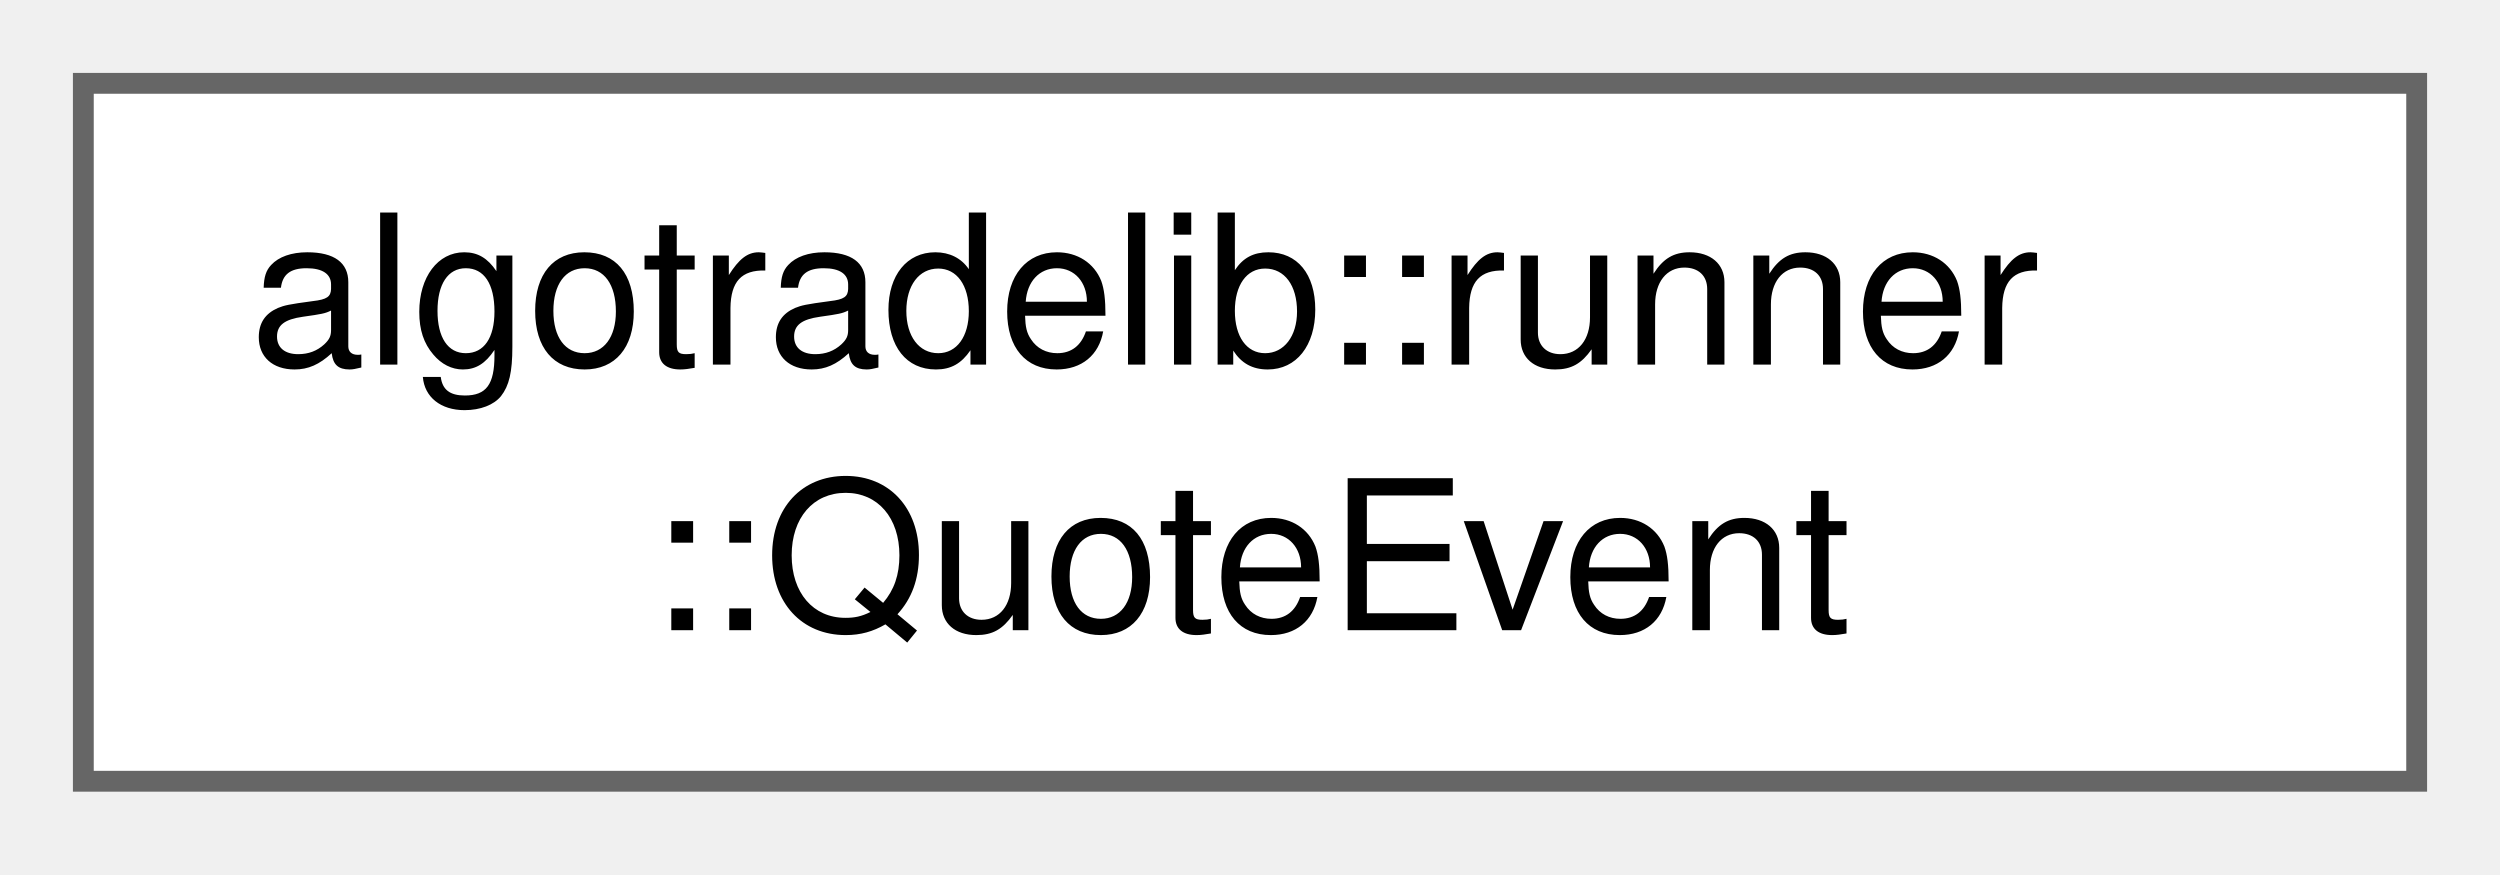
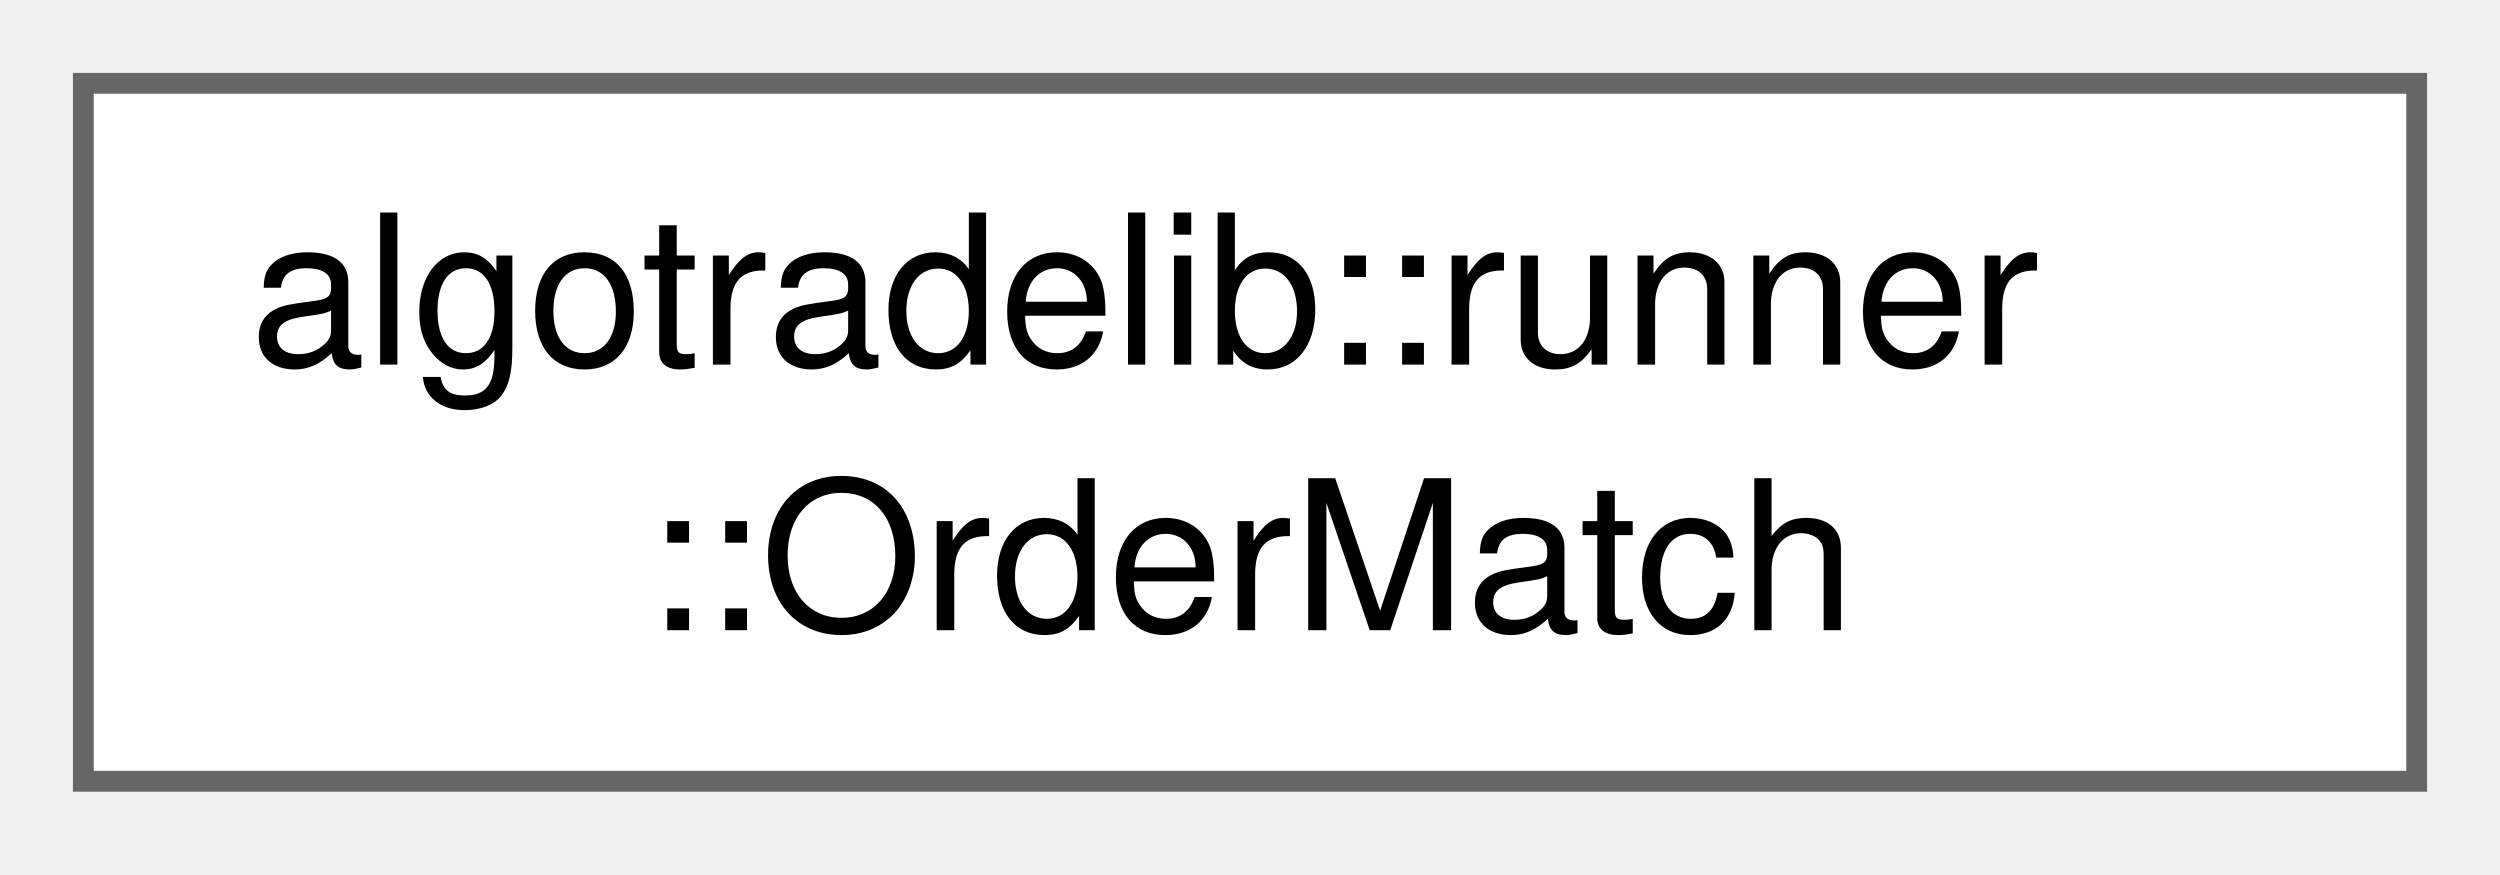
<svg xmlns="http://www.w3.org/2000/svg" xmlns:xlink="http://www.w3.org/1999/xlink" width="120pt" height="42pt" viewBox="0.00 0.00 120.00 42.00">
  <g id="graph0" class="graph" transform="scale(1 1) rotate(0) translate(4 37.5)">
    <g id="Node000000" class="node">
      <g id="a_Node000000">
-         <a xlink:href="structalgotradelib_1_1runner_1_1QuoteEvent.html" target="_top" xlink:title="A quote the runner has just read, delivered to on_quote.">
+         <a xlink:href="structalgotradelib_1_1runner_1_1OrderMatch.html" target="_top" xlink:title="One instruction's verdict, with context for the operator.">
          <polygon fill="white" stroke="#666666" points="112,-33.5 0,-33.5 0,0 112,0 112,-33.5" />
          <text xml:space="preserve" text-anchor="start" x="8" y="-20" font-family="Helvetica,sans-Serif" font-size="10.00">algotradelib::runner</text>
-           <text xml:space="preserve" text-anchor="middle" x="56" y="-7.25" font-family="Helvetica,sans-Serif" font-size="10.00">::QuoteEvent</text>
+           <text xml:space="preserve" text-anchor="middle" x="56" y="-7.25" font-family="Helvetica,sans-Serif" font-size="10.00">::OrderMatch</text>
        </a>
      </g>
    </g>
  </g>
</svg>
